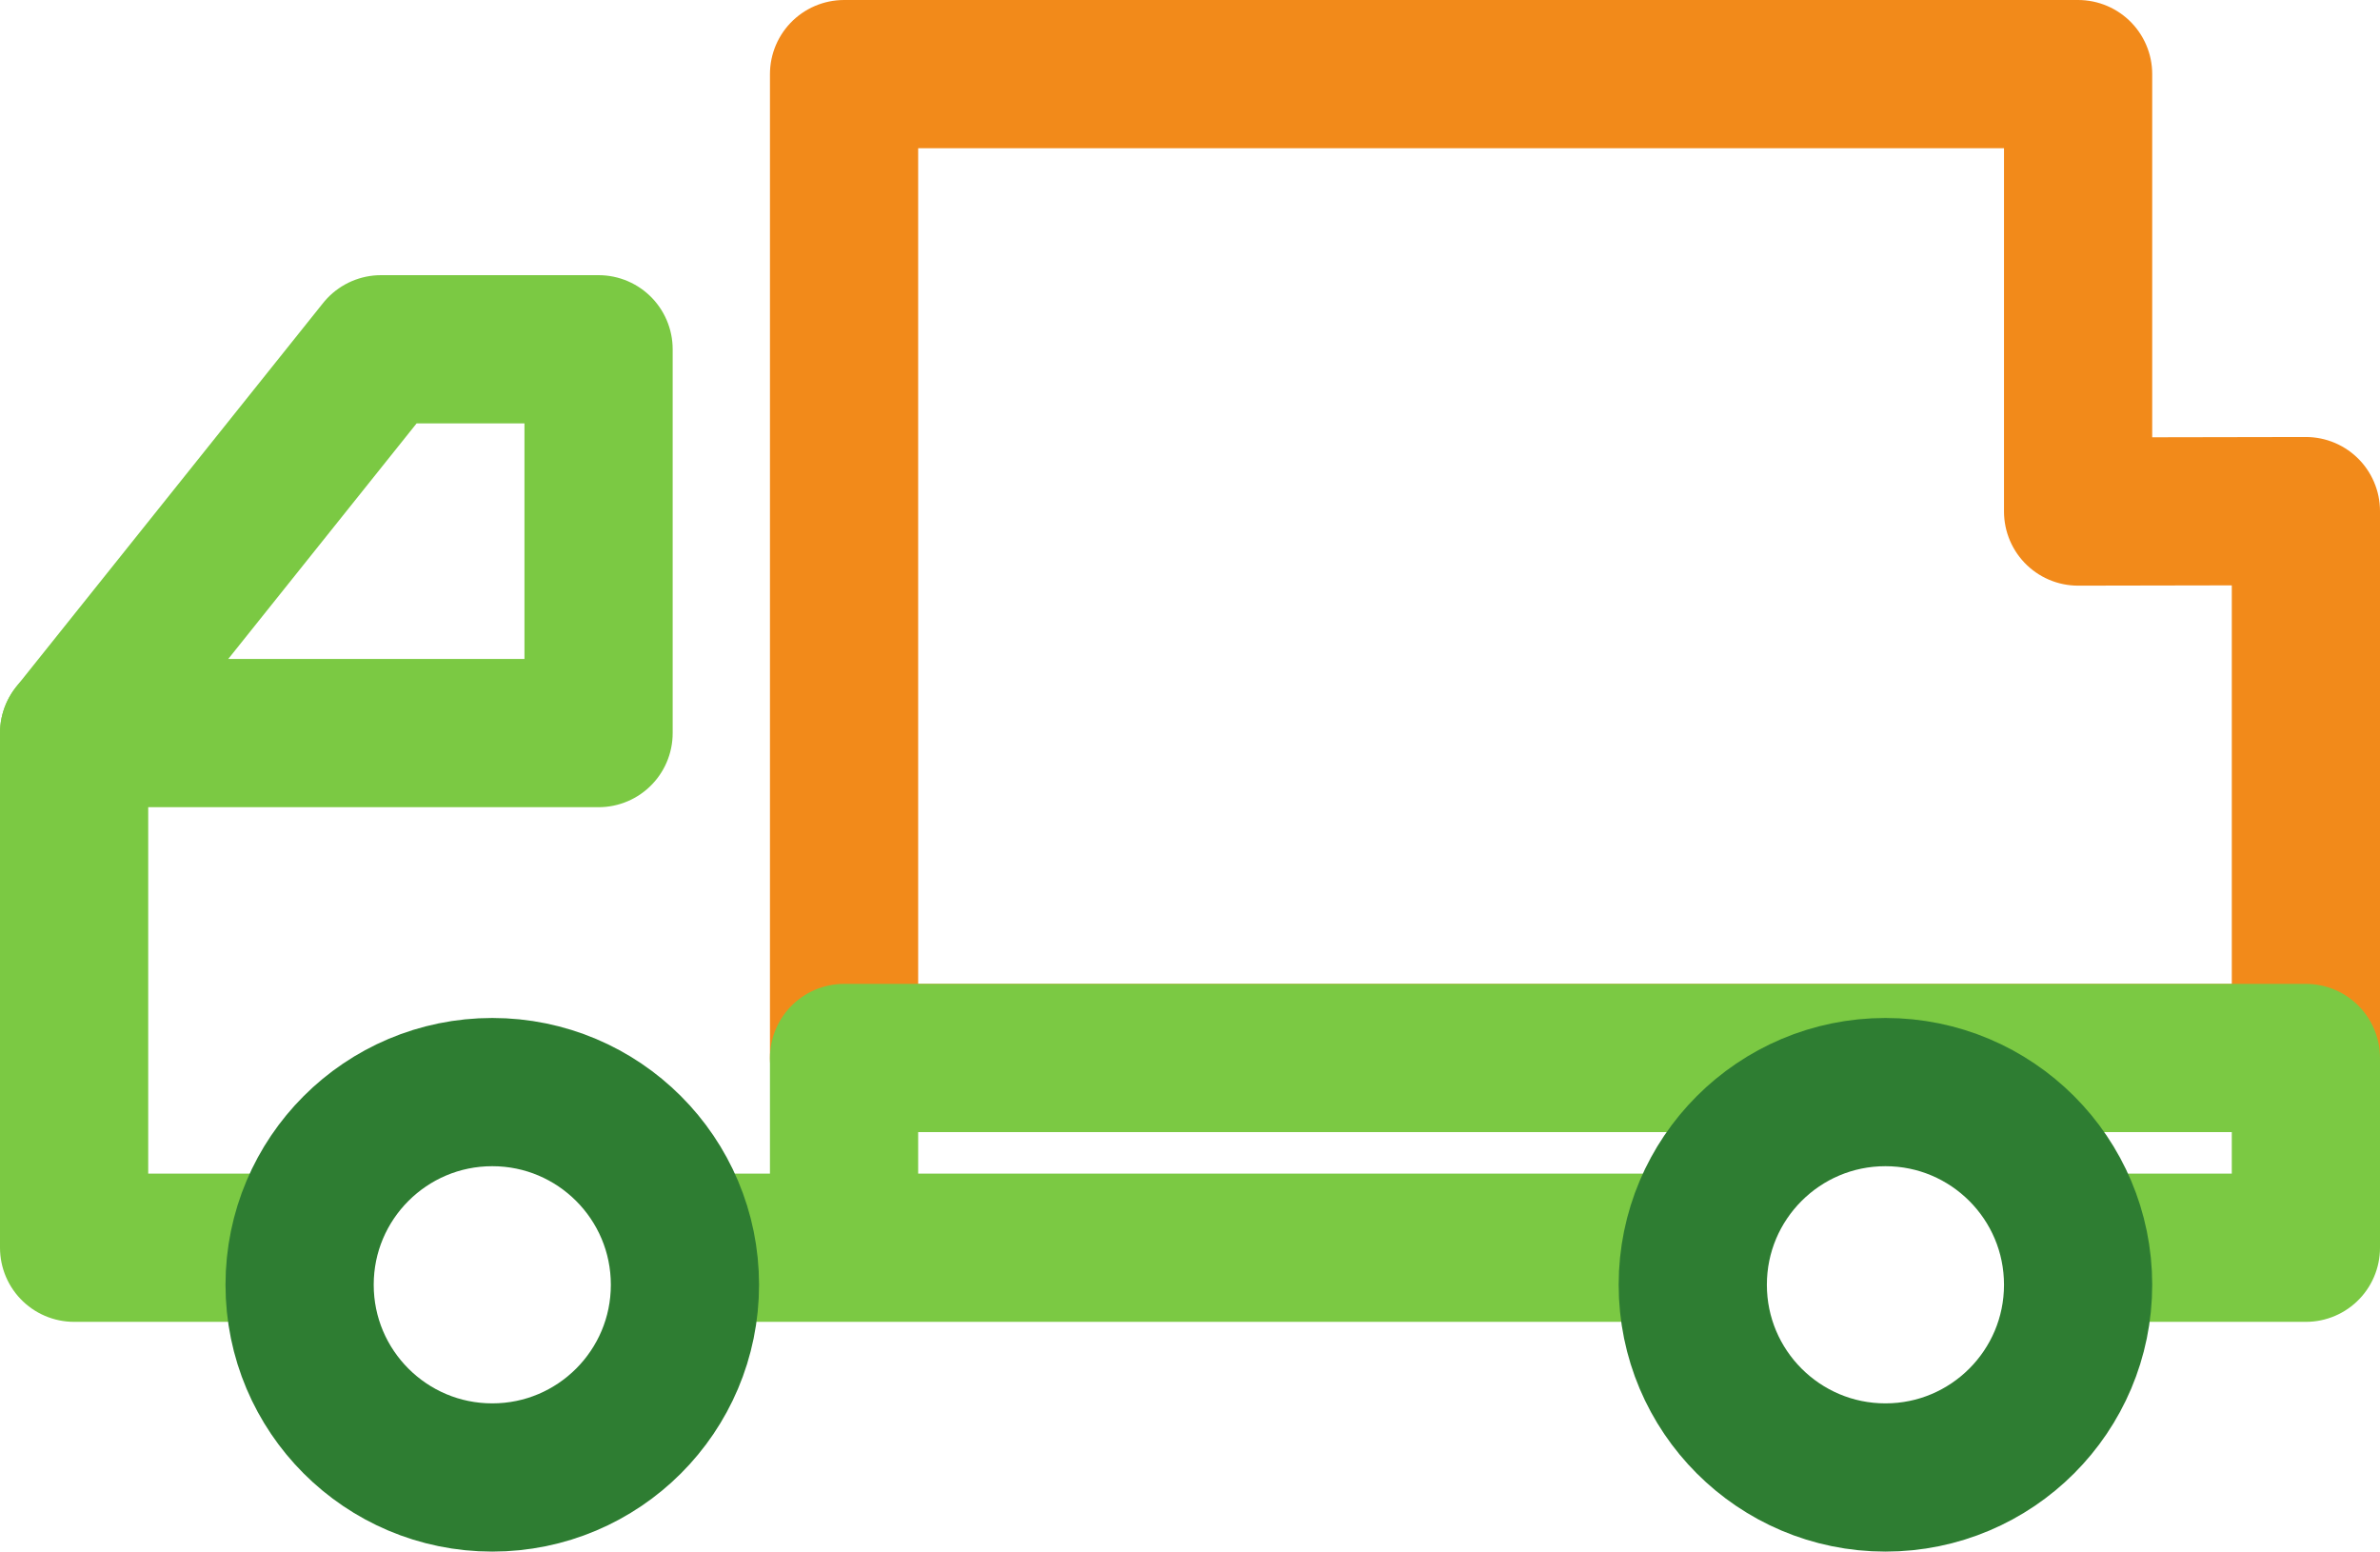
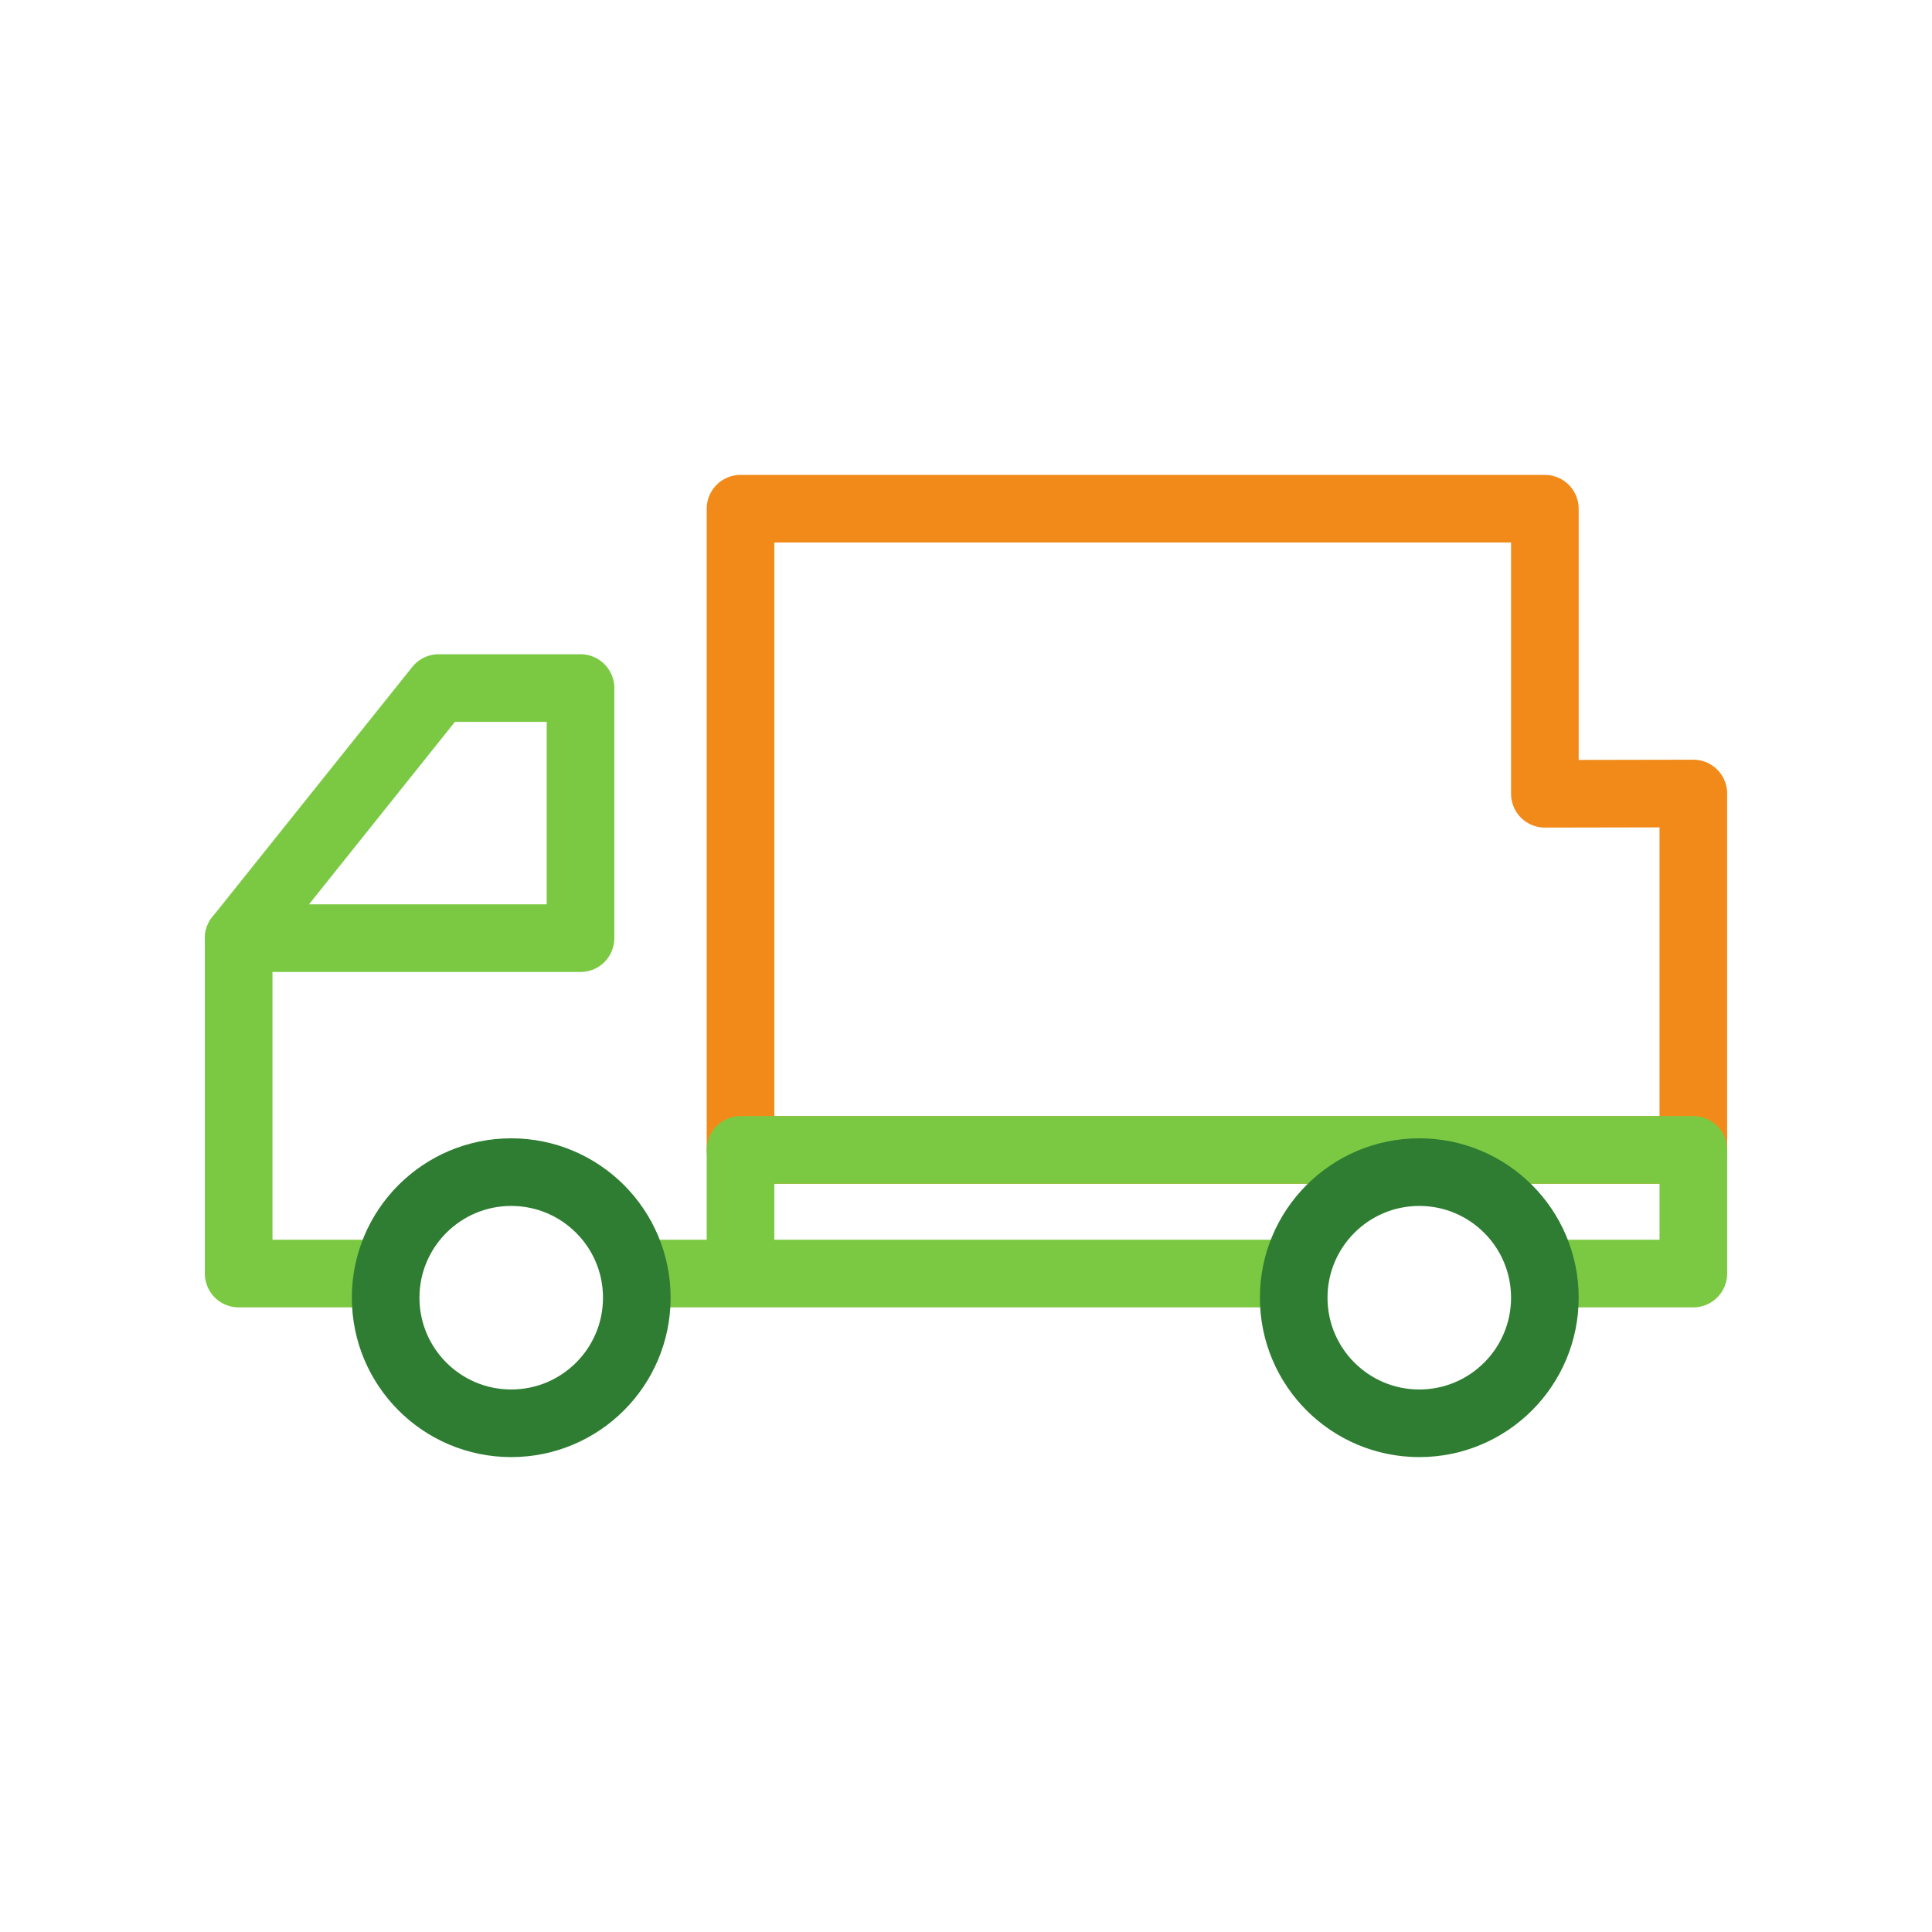
- <svg xmlns="http://www.w3.org/2000/svg" id="_x34__-_new" width="80.294" height="52.338" version="1.1" viewBox="0 0 80.294 52.338">
-   <polygon points="77.794 17.241 77.794 35.688 28.476 35.688 28.476 2.5 70.109 2.5 70.109 17.255 77.794 17.241" fill="none" stroke="#f28a1a" stroke-linecap="round" stroke-linejoin="round" stroke-width="5" />
-   <polygon points="2.5 24.728 20.194 24.728 20.194 11.782 12.853 11.782 2.5 24.728" fill="none" stroke="#7bc943" stroke-linecap="round" stroke-linejoin="round" stroke-width="5" />
-   <polyline points="2.5 24.728 2.5 42.088 10.108 42.088" fill="none" stroke="#7bc943" stroke-linecap="round" stroke-linejoin="round" stroke-width="5" />
-   <line x1="57.109" y1="42.088" x2="23.108" y2="42.088" fill="none" stroke="#7bc943" stroke-linecap="round" stroke-linejoin="round" stroke-width="5" />
-   <polyline points="71.018 42.088 77.794 42.088 77.794 35.688 28.476 35.688 28.476 41.147" fill="none" stroke="#7bc943" stroke-linecap="round" stroke-linejoin="round" stroke-width="5" />
-   <circle cx="63.609" cy="43.338" r="6.5" fill="none" stroke="#2e7d32" stroke-linecap="round" stroke-linejoin="round" stroke-width="5" />
-   <circle cx="16.608" cy="43.338" r="6.5" fill="none" stroke="#2e7d32" stroke-linecap="round" stroke-linejoin="round" stroke-width="5" />
+ <svg xmlns="http://www.w3.org/2000/svg" id="_x34__-_new" width="100" height="100" version="1.1" viewBox="0 0 100 100">
+   <rect width="100" height="100" fill="none" />
+   <polygon points="87.647 41.072 87.647 59.519 38.329 59.519 38.329 26.331 79.962 26.331 79.962 41.086 87.647 41.072" fill="none" stroke="#f28a1a" stroke-linecap="round" stroke-linejoin="round" stroke-width="3.5" />
+   <polygon points="12.353 48.559 30.047 48.559 30.047 35.613 22.706 35.613 12.353 48.559" fill="none" stroke="#7bc943" stroke-linecap="round" stroke-linejoin="round" stroke-width="3.5" />
+   <polyline points="12.353 48.559 12.353 65.919 19.961 65.919" fill="none" stroke="#7bc943" stroke-linecap="round" stroke-linejoin="round" stroke-width="3.5" />
+   <line x1="66.962" y1="65.919" x2="32.961" y2="65.919" fill="none" stroke="#7bc943" stroke-linecap="round" stroke-linejoin="round" stroke-width="3.5" />
+   <polyline points="80.871 65.919 87.647 65.919 87.647 59.519 38.329 59.519 38.329 64.978" fill="none" stroke="#7bc943" stroke-linecap="round" stroke-linejoin="round" stroke-width="3.5" />
+   <circle cx="73.462" cy="67.169" r="6.5" fill="none" stroke="#2e7d32" stroke-linecap="round" stroke-linejoin="round" stroke-width="3.5" />
+   <circle cx="26.461" cy="67.169" r="6.5" fill="none" stroke="#2e7d32" stroke-linecap="round" stroke-linejoin="round" stroke-width="3.5" />
</svg>
